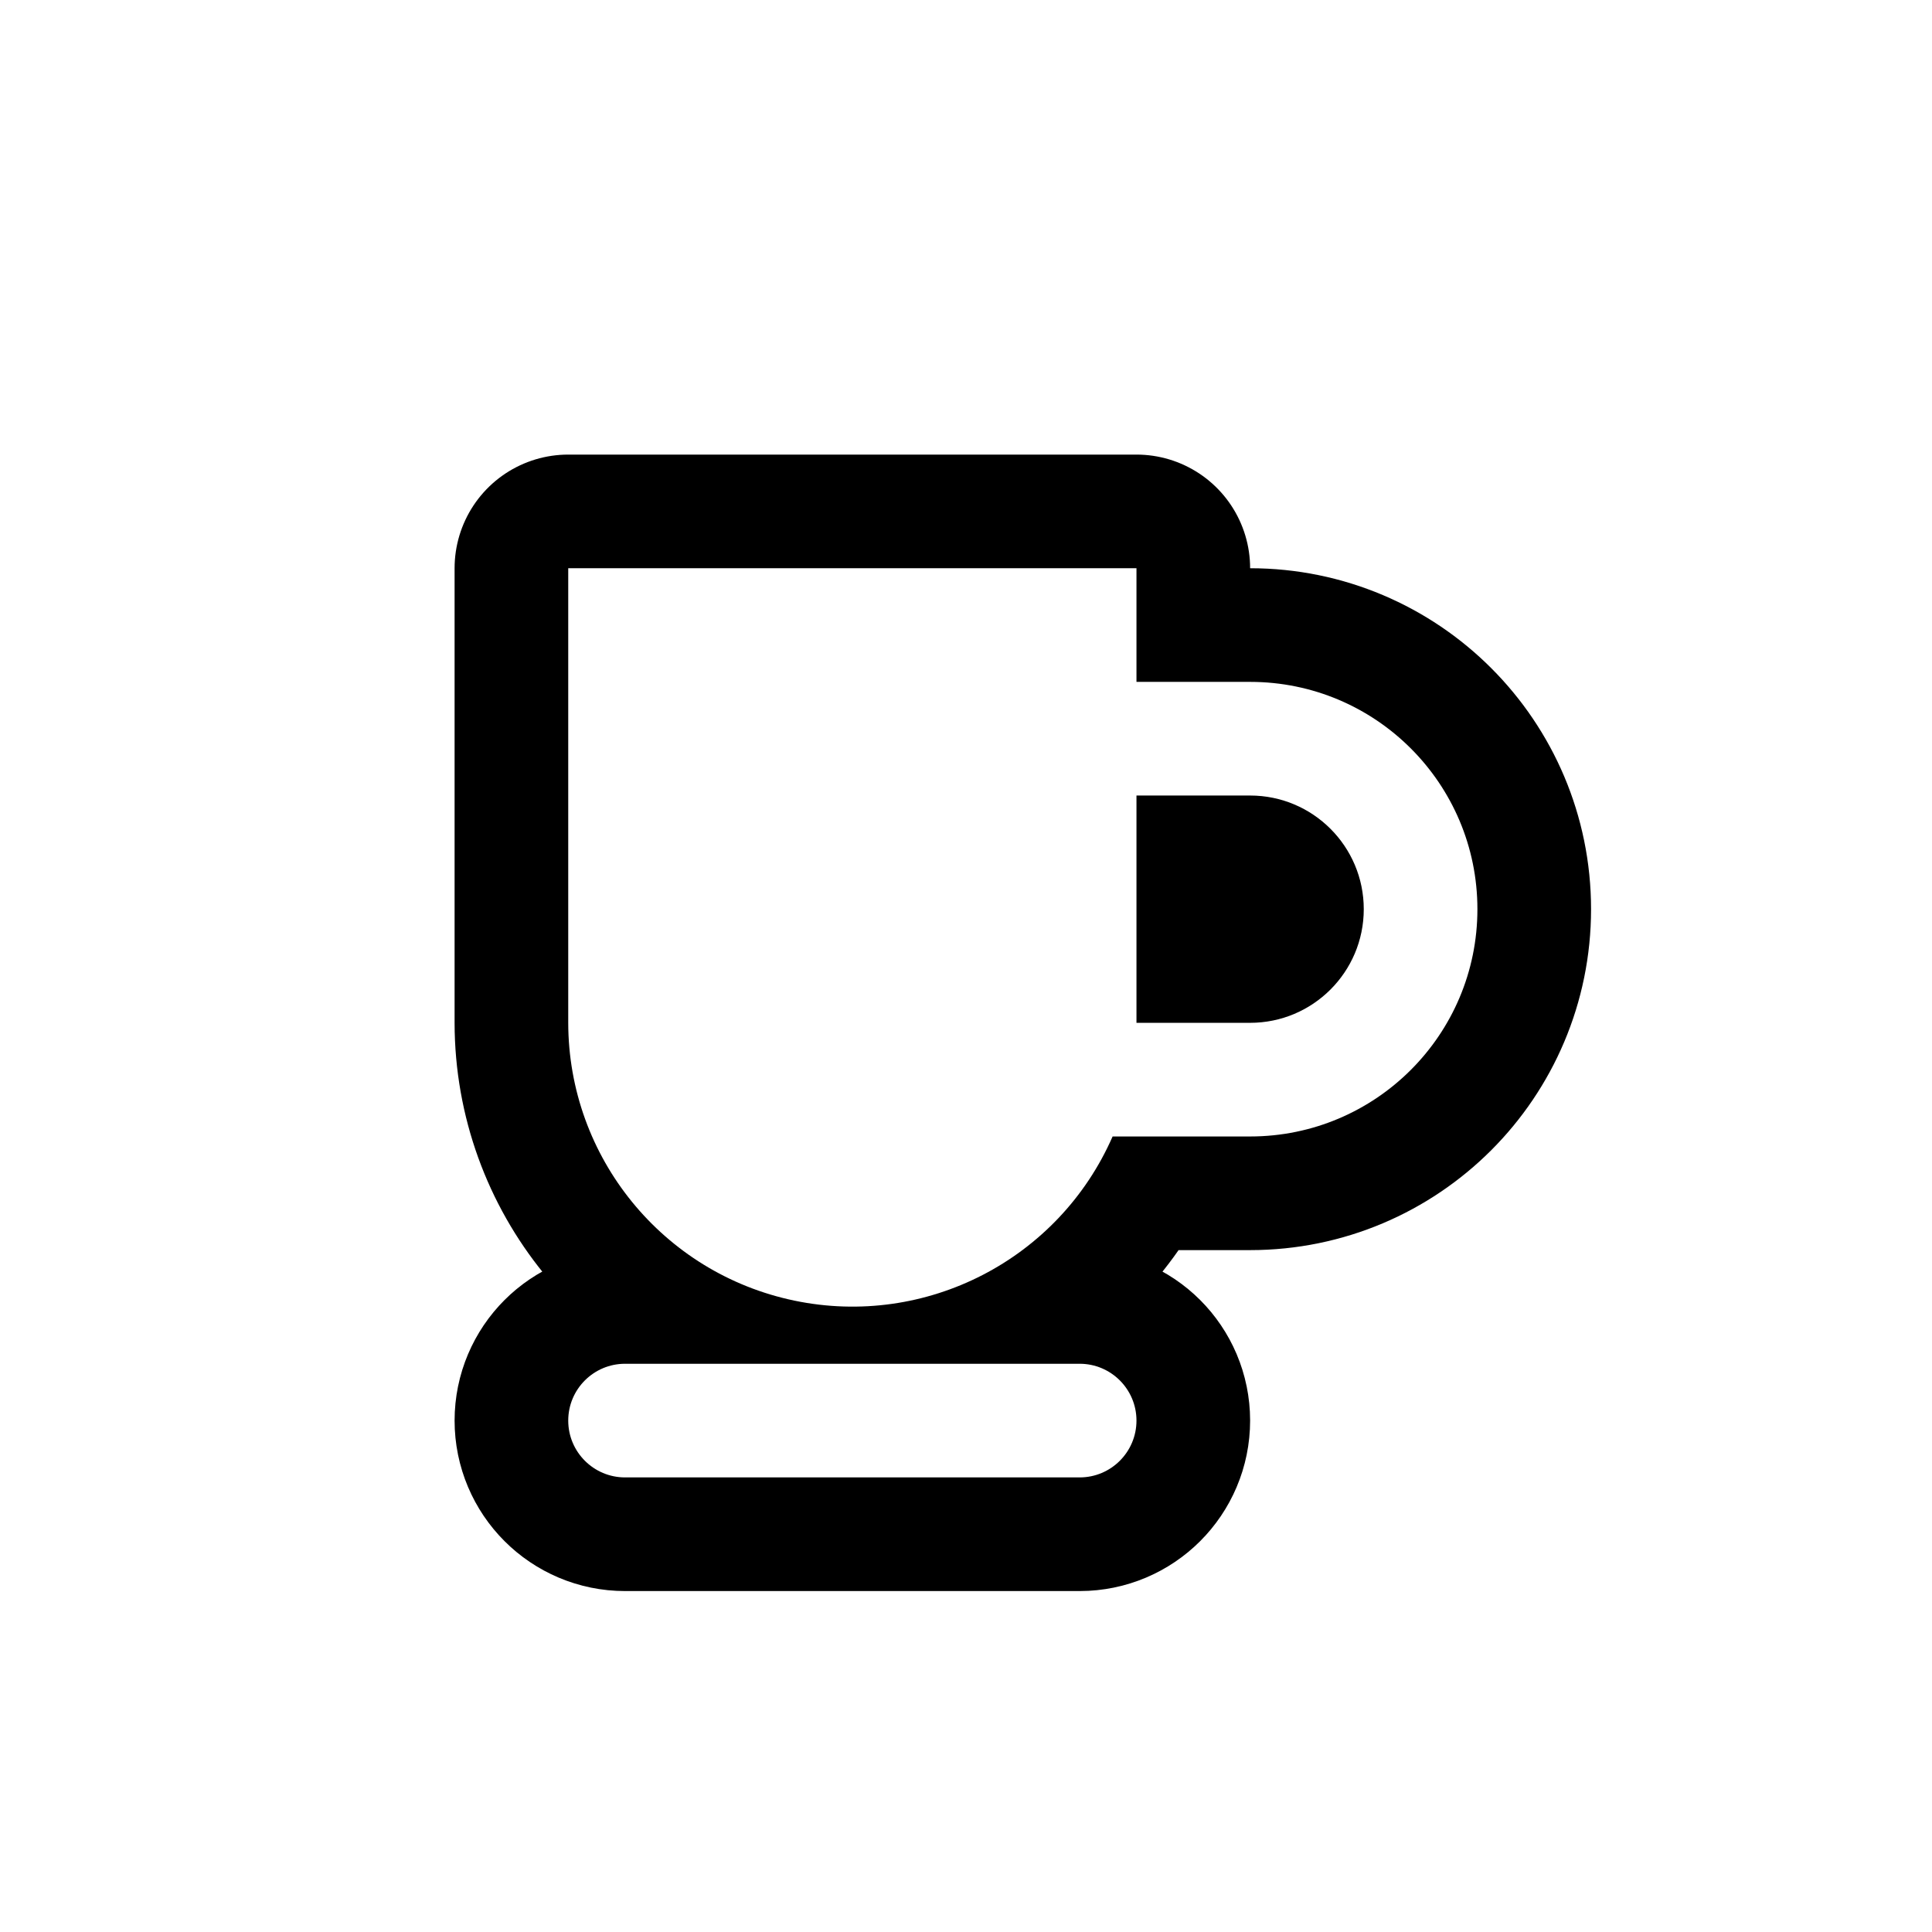
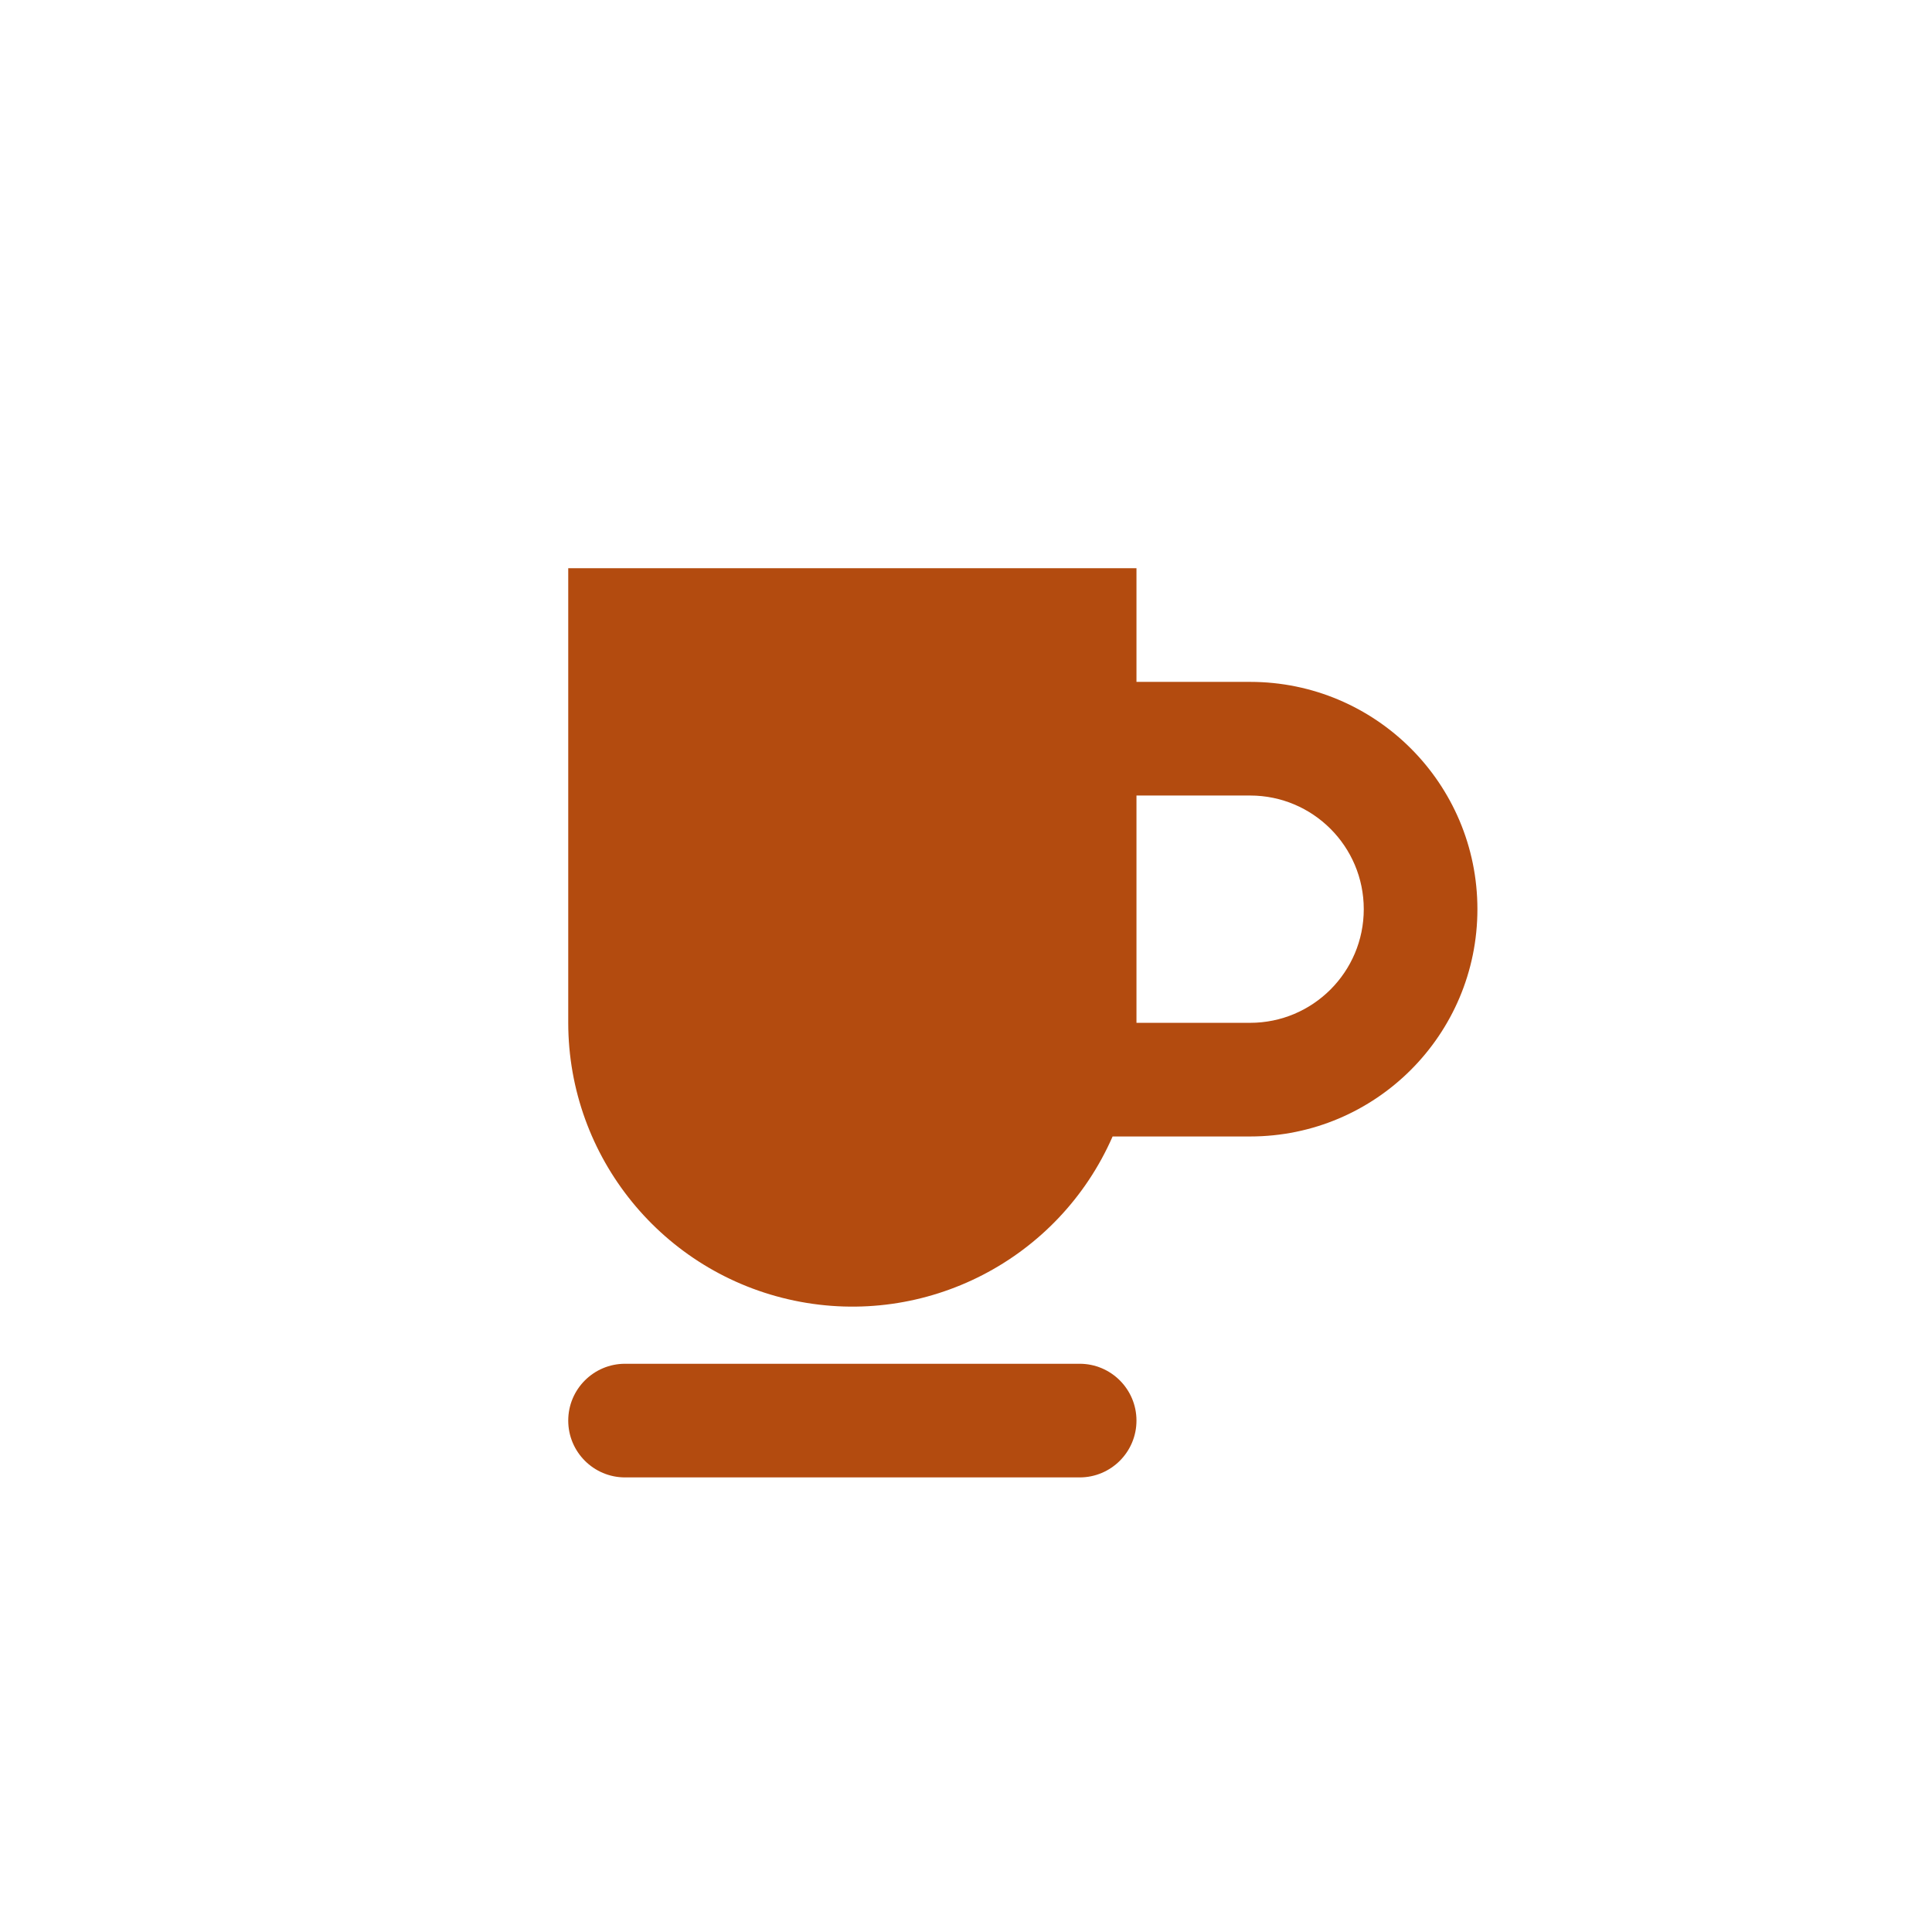
<svg xmlns="http://www.w3.org/2000/svg" id="cafe-11" width="17" height="17" viewBox="0 0 17 17">
  <g>
    <path d="M0,0 H17 V17 H0 Z" fill="none" />
-     <path d="M10 12.5a0.5 0.5 0 0 1-0.5 0.5h-4a0.5 0.5 0 0 1 0-1h4a0.5 0.5 0 0 1 0.5 0.5zM11 6H10V5H5v4a2.5 2.5 0 0 0 4.79 1H11a2 2 0 1 0 0-4z m0 3H10V7h1a1 1 0 1 1 0 2z" fill="hsl(356, 0%, 100%)" stroke="hsl(0, 5%, 0%)" stroke-linejoin="round" stroke-miterlimit="4px" stroke-width="2" />
-     <path d="M10 12.5a0.5 0.5 0 0 1-0.5 0.5h-4a0.5 0.5 0 0 1 0-1h4a0.5 0.5 0 0 1 0.5 0.5zM11 6H10V5H5v4a2.5 2.5 0 0 0 4.79 1H11a2 2 0 1 0 0-4z m0 3H10V7h1a1 1 0 1 1 0 2z" fill="hsl(356, 0%, 100%)" />
+     <path d="M10 12.5a0.5 0.5 0 0 1-0.5 0.5h-4a0.5 0.5 0 0 1 0-1h4a0.5 0.5 0 0 1 0.5 0.5zM11 6H10V5H5v4a2.5 2.5 0 0 0 4.79 1H11a2 2 0 1 0 0-4z m0 3H10V7h1a1 1 0 1 1 0 2z" fill="hsl(22, 85%, 38%)" stroke="hsl(35, 19%, 100%)" stroke-linejoin="round" stroke-miterlimit="4px" stroke-width="2" />
+     <path d="M10 12.5a0.5 0.5 0 0 1-0.5 0.5h-4a0.5 0.5 0 0 1 0-1h4a0.5 0.5 0 0 1 0.5 0.5zM11 6H10V5H5v4a2.5 2.5 0 0 0 4.79 1H11a2 2 0 1 0 0-4z m0 3H10V7h1a1 1 0 1 1 0 2z" fill="hsl(22, 85%, 38%)" />
  </g>
</svg>
